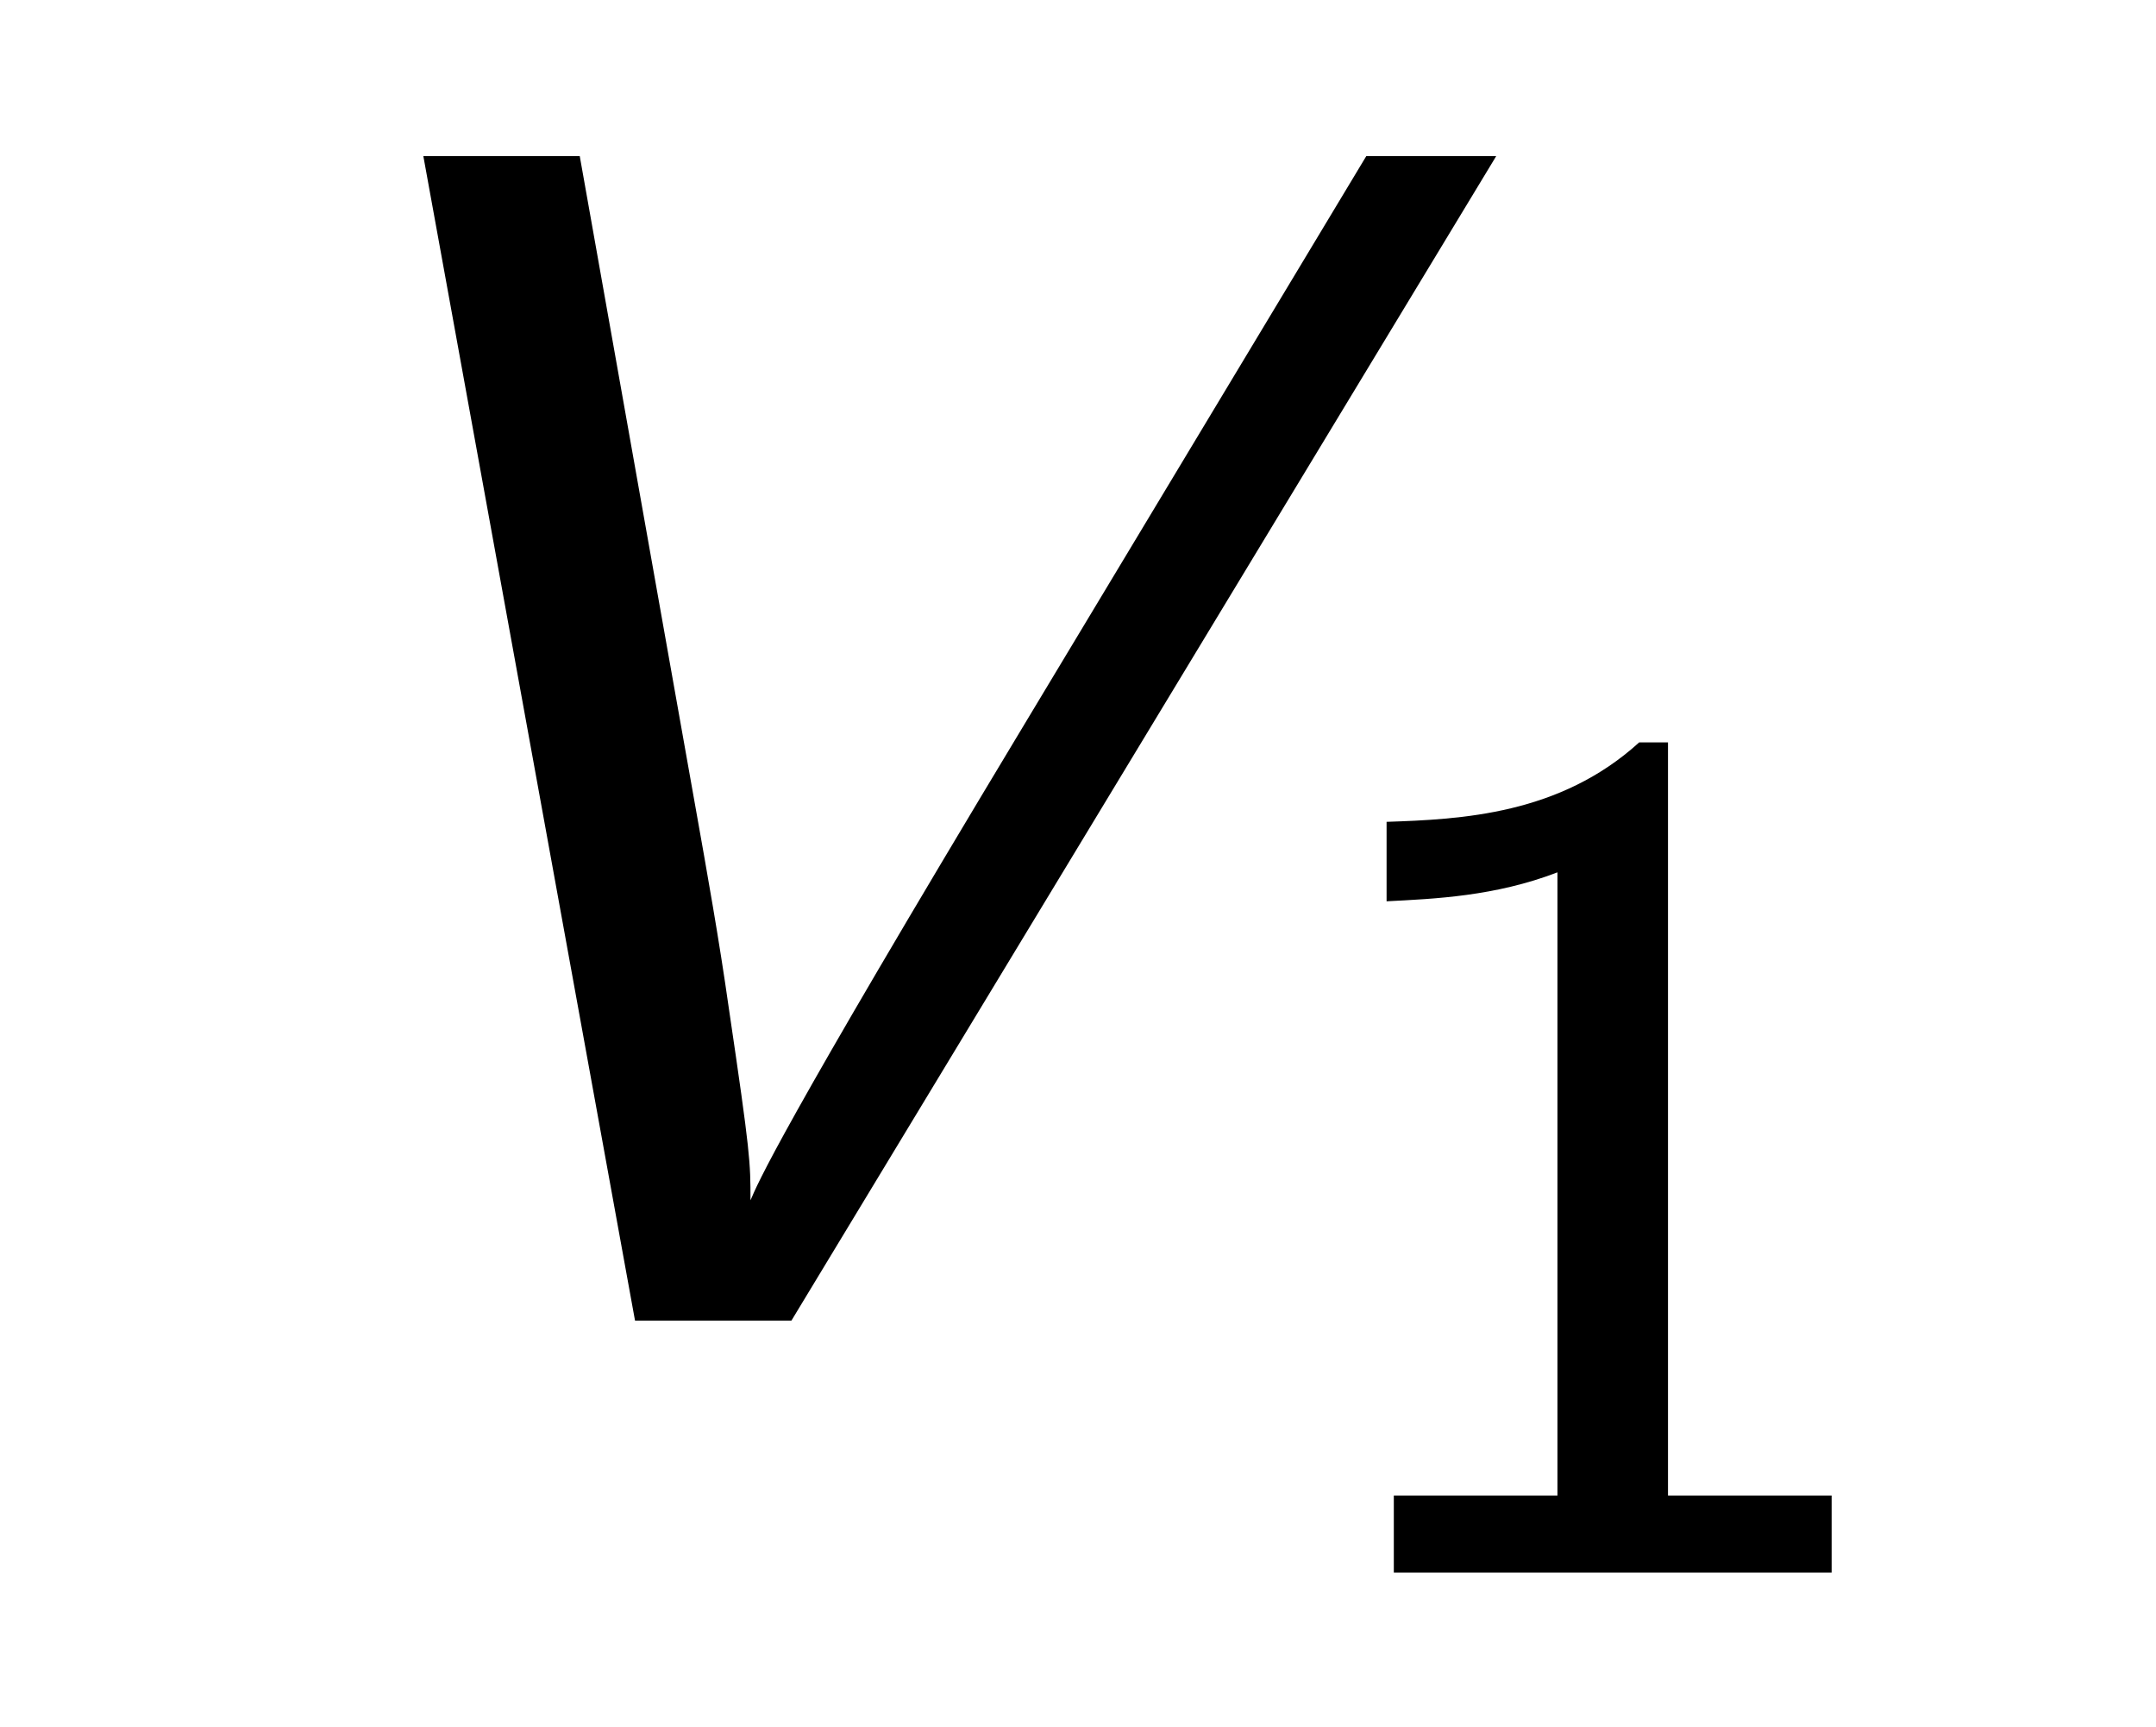
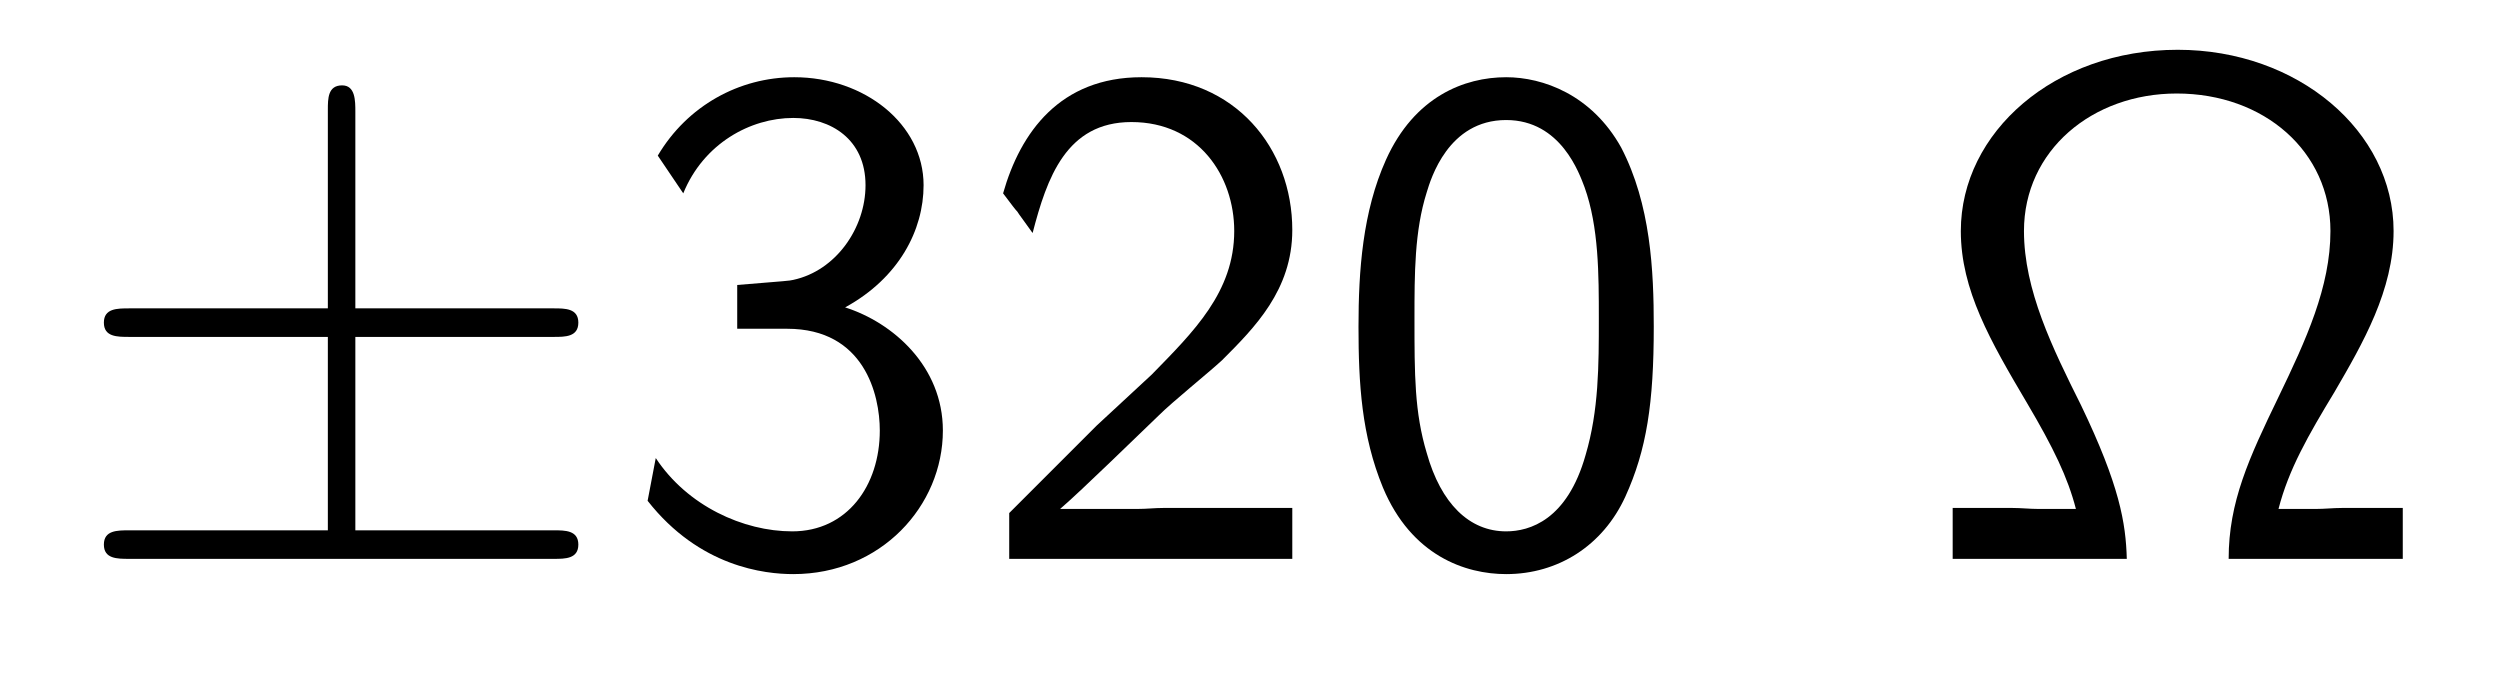
- <svg xmlns="http://www.w3.org/2000/svg" xmlns:xlink="http://www.w3.org/1999/xlink" viewBox="0 0 14.005 11.212" version="1.2">
+ <svg xmlns="http://www.w3.org/2000/svg" xmlns:xlink="http://www.w3.org/1999/xlink" viewBox="0 0 38.364 10.485" version="1.2">
  <defs>
    <g>
      <symbol overflow="visible" id="glyph0-0">
        <path style="stroke:none;" d="" />
      </symbol>
      <symbol overflow="visible" id="glyph0-1">
-         <path style="stroke:none;" d="M 8.719 -7.562 L 7.875 -7.562 L 5.656 -3.875 C 4.047 -1.203 3.922 -0.891 3.875 -0.781 C 3.875 -1.031 3.875 -1.078 3.734 -2.031 C 3.672 -2.469 3.594 -2.906 3.516 -3.344 L 2.766 -7.562 L 1.75 -7.562 L 3.125 0 L 4.141 0 Z M 8.719 -7.562 " />
+         <path style="stroke:none;" d="M 4.453 -3.406 L 7.5 -3.406 C 7.672 -3.406 7.875 -3.406 7.875 -3.625 C 7.875 -3.844 7.672 -3.844 7.5 -3.844 L 4.453 -3.844 L 4.453 -6.859 C 4.453 -7.031 4.453 -7.266 4.25 -7.266 C 4.031 -7.266 4.031 -7.062 4.031 -6.891 L 4.031 -3.844 L 0.984 -3.844 C 0.797 -3.844 0.594 -3.844 0.594 -3.625 C 0.594 -3.406 0.797 -3.406 0.984 -3.406 L 4.031 -3.406 L 4.031 -0.438 L 0.984 -0.438 C 0.797 -0.438 0.594 -0.438 0.594 -0.219 C 0.594 0 0.797 0 0.984 0 L 7.5 0 C 7.672 0 7.875 0 7.875 -0.219 C 7.875 -0.438 7.672 -0.438 7.5 -0.438 L 4.453 -0.438 Z M 4.453 -3.406 " />
      </symbol>
      <symbol overflow="visible" id="glyph1-0">
        <path style="stroke:none;" d="" />
      </symbol>
      <symbol overflow="visible" id="glyph1-1">
-         <path style="stroke:none;" d="M 2.562 -5.391 L 2.375 -5.391 C 1.859 -4.922 1.219 -4.891 0.734 -4.875 L 0.734 -4.359 C 1.047 -4.375 1.438 -4.391 1.844 -4.547 L 1.844 -0.5 L 0.781 -0.5 L 0.781 0 L 3.625 0 L 3.625 -0.5 L 2.562 -0.5 Z M 2.562 -5.391 " />
+         <path style="stroke:none;" d="M 1 -5.609 C 1.312 -6.375 2.031 -6.766 2.688 -6.766 C 3.266 -6.766 3.797 -6.438 3.797 -5.734 C 3.797 -5.078 3.344 -4.422 2.688 -4.281 C 2.625 -4.266 2.594 -4.266 1.828 -4.203 L 1.828 -3.531 L 2.594 -3.531 C 3.781 -3.531 4.016 -2.516 4.016 -1.969 C 4.016 -1.125 3.516 -0.422 2.672 -0.422 C 1.922 -0.422 1.062 -0.812 0.578 -1.547 L 0.453 -0.891 C 1.25 0.125 2.25 0.234 2.688 0.234 C 4.031 0.234 4.984 -0.812 4.984 -1.969 C 4.984 -2.953 4.219 -3.625 3.484 -3.859 C 4.312 -4.312 4.688 -5.047 4.688 -5.734 C 4.688 -6.672 3.781 -7.391 2.703 -7.391 C 1.859 -7.391 1.062 -6.953 0.609 -6.188 Z M 1 -5.609 " />
+       </symbol>
+       <symbol overflow="visible" id="glyph1-2">
+         <path style="stroke:none;" d="M 1.891 -2.047 L 0.547 -0.703 L 0.547 0 L 4.891 0 L 4.891 -0.781 L 2.906 -0.781 C 2.781 -0.781 2.656 -0.766 2.516 -0.766 L 1.328 -0.766 C 1.672 -1.062 2.516 -1.891 2.844 -2.203 C 3.047 -2.406 3.609 -2.859 3.812 -3.047 C 4.312 -3.547 4.891 -4.125 4.891 -5.047 C 4.891 -6.297 4.016 -7.391 2.578 -7.391 C 1.328 -7.391 0.719 -6.547 0.453 -5.609 C 0.594 -5.422 0.641 -5.359 0.672 -5.328 C 0.688 -5.297 0.797 -5.156 0.906 -5 C 1.125 -5.844 1.422 -6.703 2.422 -6.703 C 3.453 -6.703 4 -5.875 4 -5.031 C 4 -4.094 3.375 -3.484 2.734 -2.828 Z M 1.891 -2.047 " />
+       </symbol>
+       <symbol overflow="visible" id="glyph1-3">
+         <path style="stroke:none;" d="M 4.984 -3.562 C 4.984 -4.422 4.938 -5.438 4.484 -6.312 C 4.031 -7.125 3.281 -7.391 2.719 -7.391 C 2.078 -7.391 1.312 -7.094 0.875 -6.125 C 0.516 -5.328 0.453 -4.422 0.453 -3.562 C 0.453 -2.688 0.5 -1.891 0.828 -1.094 C 1.266 -0.047 2.094 0.234 2.719 0.234 C 3.516 0.234 4.203 -0.203 4.547 -0.953 C 4.875 -1.672 4.984 -2.391 4.984 -3.562 Z M 2.719 -0.422 C 2.156 -0.422 1.719 -0.844 1.5 -1.625 C 1.312 -2.25 1.312 -2.828 1.312 -3.688 C 1.312 -4.375 1.312 -5.031 1.5 -5.625 C 1.562 -5.828 1.828 -6.734 2.719 -6.734 C 3.562 -6.734 3.844 -5.906 3.922 -5.703 C 4.141 -5.094 4.141 -4.359 4.141 -3.688 C 4.141 -2.969 4.141 -2.281 3.938 -1.594 C 3.656 -0.594 3.078 -0.422 2.719 -0.422 Z M 2.719 -0.422 " />
+       </symbol>
+       <symbol overflow="visible" id="glyph1-4">
+         <path style="stroke:none;" d="M 7.391 -0.781 L 6.453 -0.781 C 6.328 -0.781 6.188 -0.766 6.062 -0.766 L 5.484 -0.766 C 5.641 -1.375 5.938 -1.891 6.344 -2.562 C 6.781 -3.312 7.25 -4.125 7.25 -5.031 C 7.25 -6.562 5.781 -7.812 3.938 -7.812 C 2.047 -7.812 0.609 -6.547 0.609 -5.031 C 0.609 -4.125 1.062 -3.344 1.625 -2.391 C 2.031 -1.703 2.25 -1.25 2.375 -0.766 L 1.797 -0.766 C 1.672 -0.766 1.531 -0.781 1.406 -0.781 L 0.484 -0.781 L 0.484 0 L 3.156 0 C 3.141 -0.547 3.047 -1.125 2.453 -2.359 C 2.016 -3.234 1.578 -4.125 1.578 -5.031 C 1.578 -6.266 2.625 -7.141 3.922 -7.141 C 5.266 -7.141 6.281 -6.25 6.281 -5.031 C 6.281 -4.172 5.906 -3.359 5.484 -2.484 C 5.031 -1.547 4.719 -0.875 4.719 0 L 7.391 0 Z M 7.391 -0.781 " />
      </symbol>
    </g>
  </defs>
  <g id="surface1">
    <g style="fill:rgb(0%,0%,0%);fill-opacity:1;">
      <use xlink:href="#glyph0-1" x="1" y="8.576" />
    </g>
    <g style="fill:rgb(0%,0%,0%);fill-opacity:1;">
-       <use xlink:href="#glyph1-1" x="8.273" y="10.212" />
+       <use xlink:href="#glyph1-1" x="9.485" y="8.576" />
+       <use xlink:href="#glyph1-2" x="14.94" y="8.576" />
+       <use xlink:href="#glyph1-3" x="20.394" y="8.576" />
+     </g>
+     <g style="fill:rgb(0%,0%,0%);fill-opacity:1;">
+       <use xlink:href="#glyph1-4" x="29.481" y="8.576" />
    </g>
  </g>
</svg>
